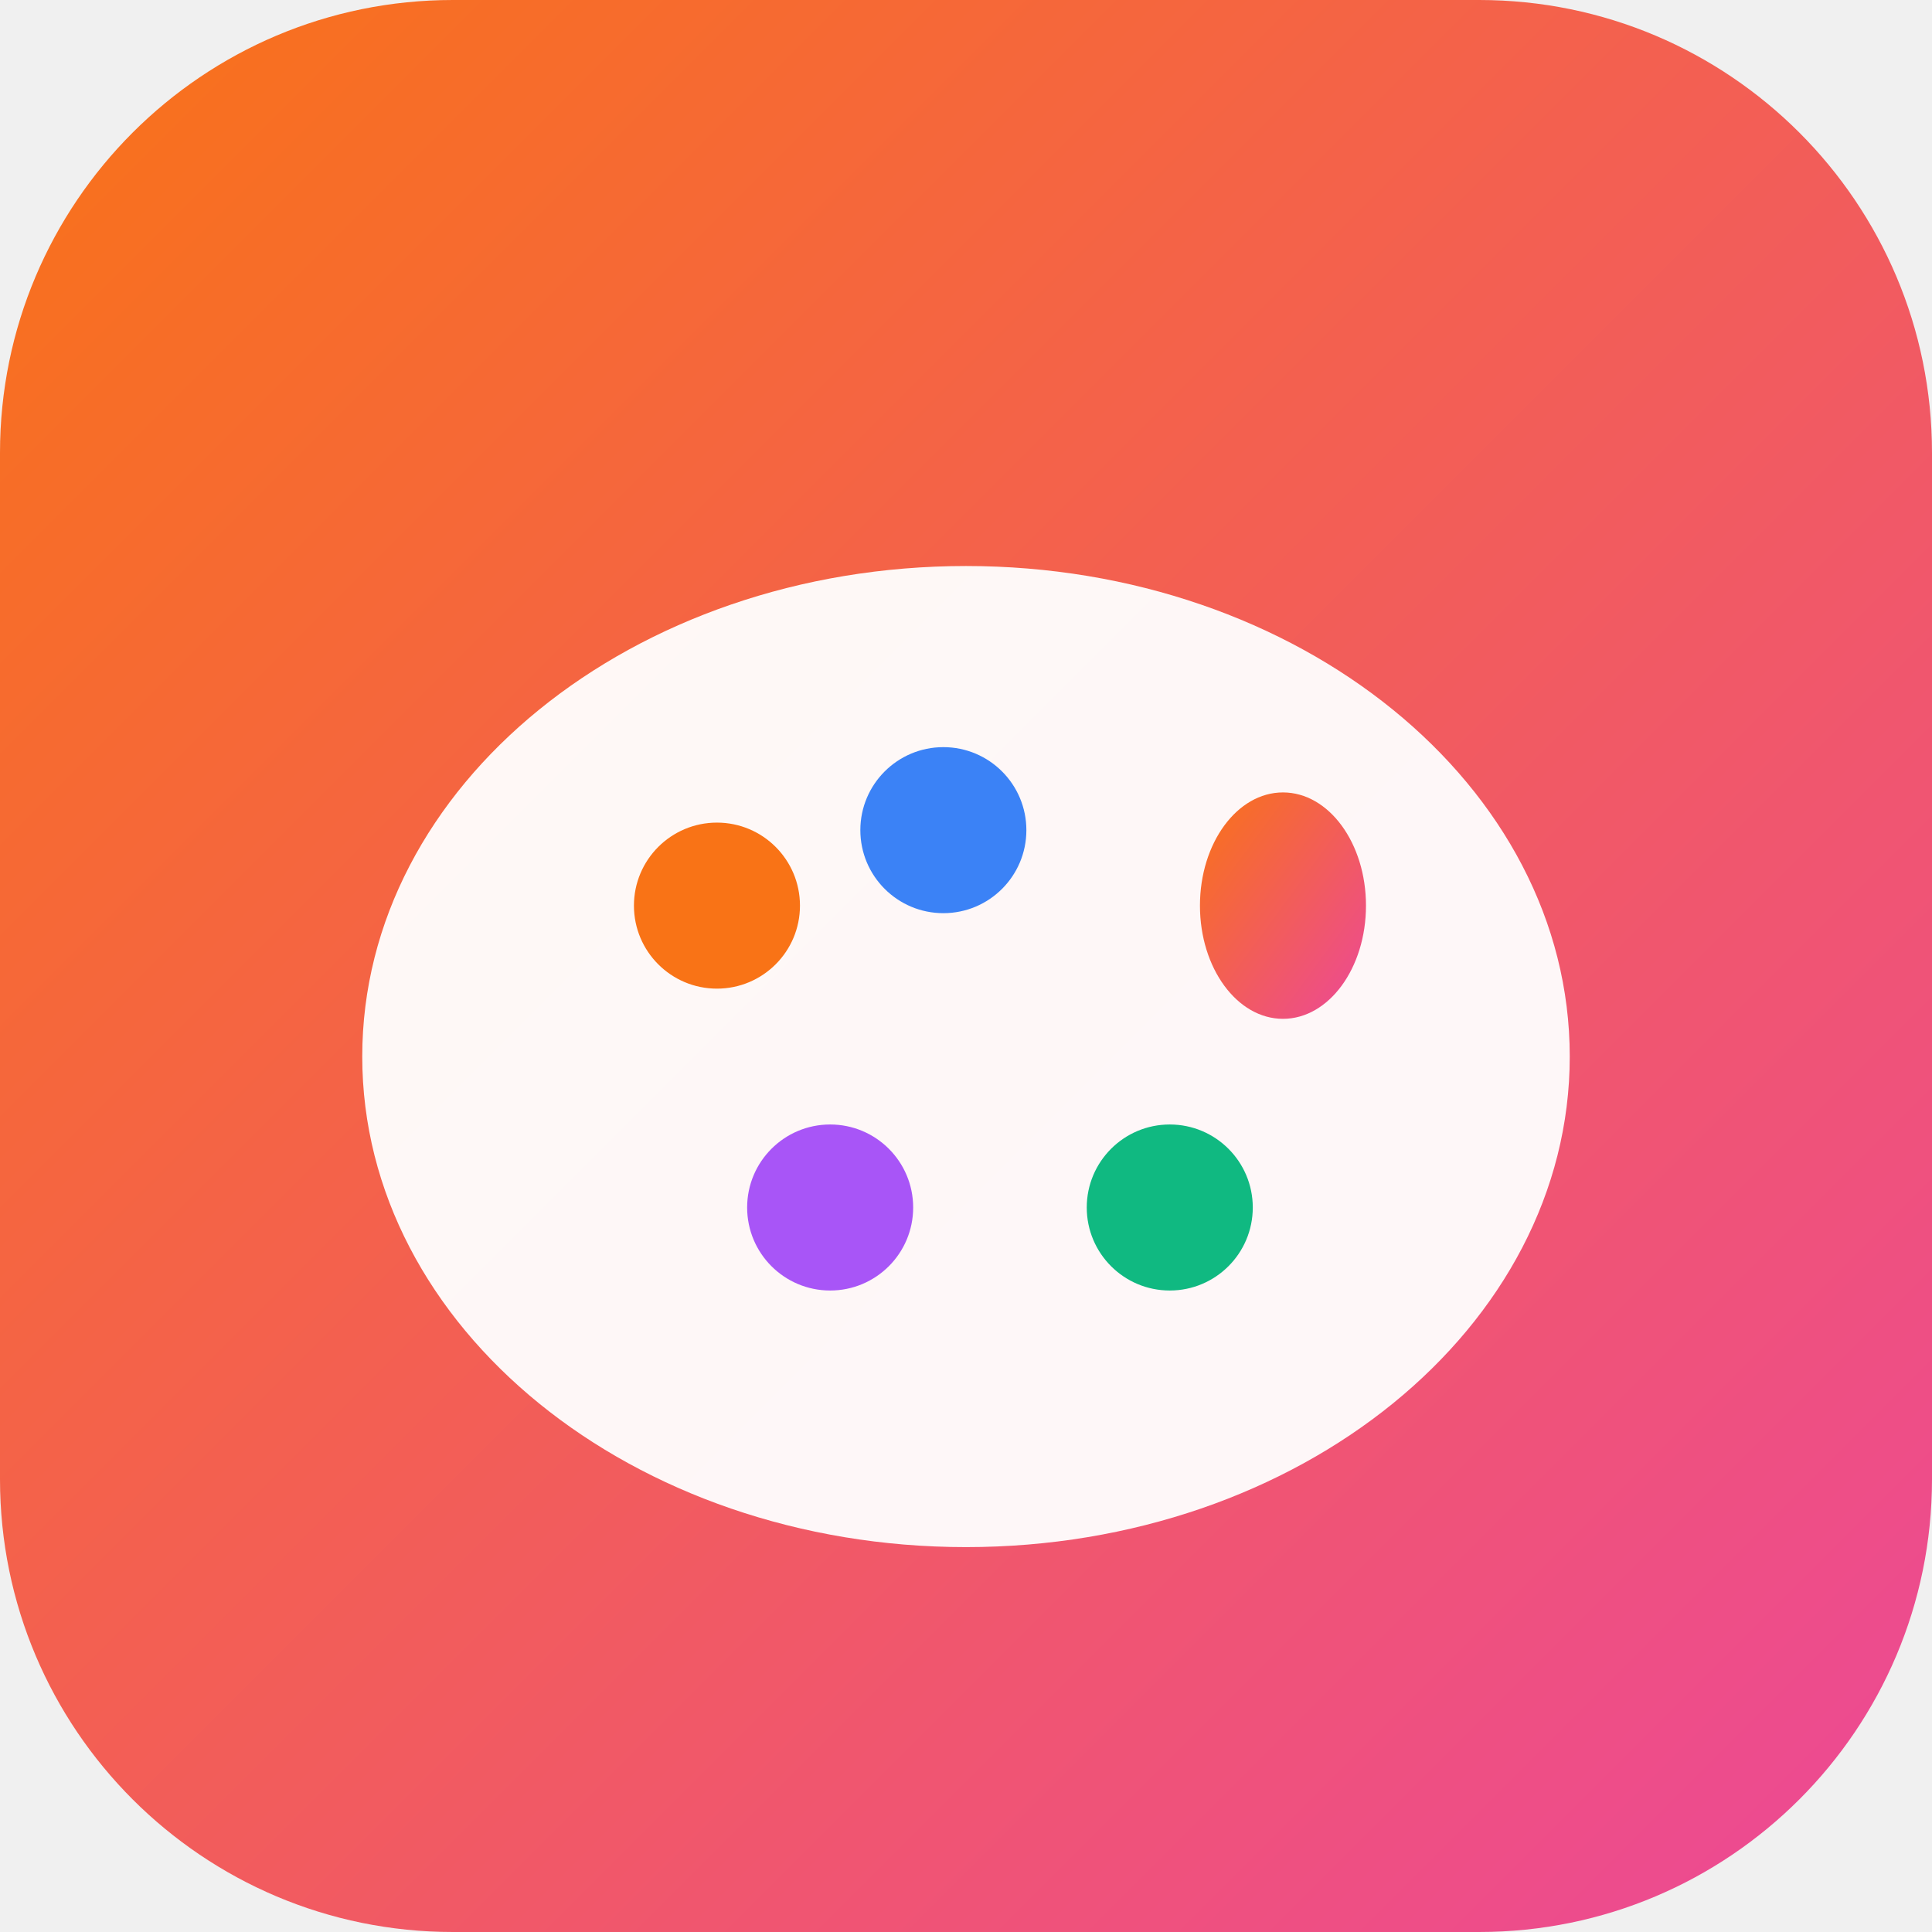
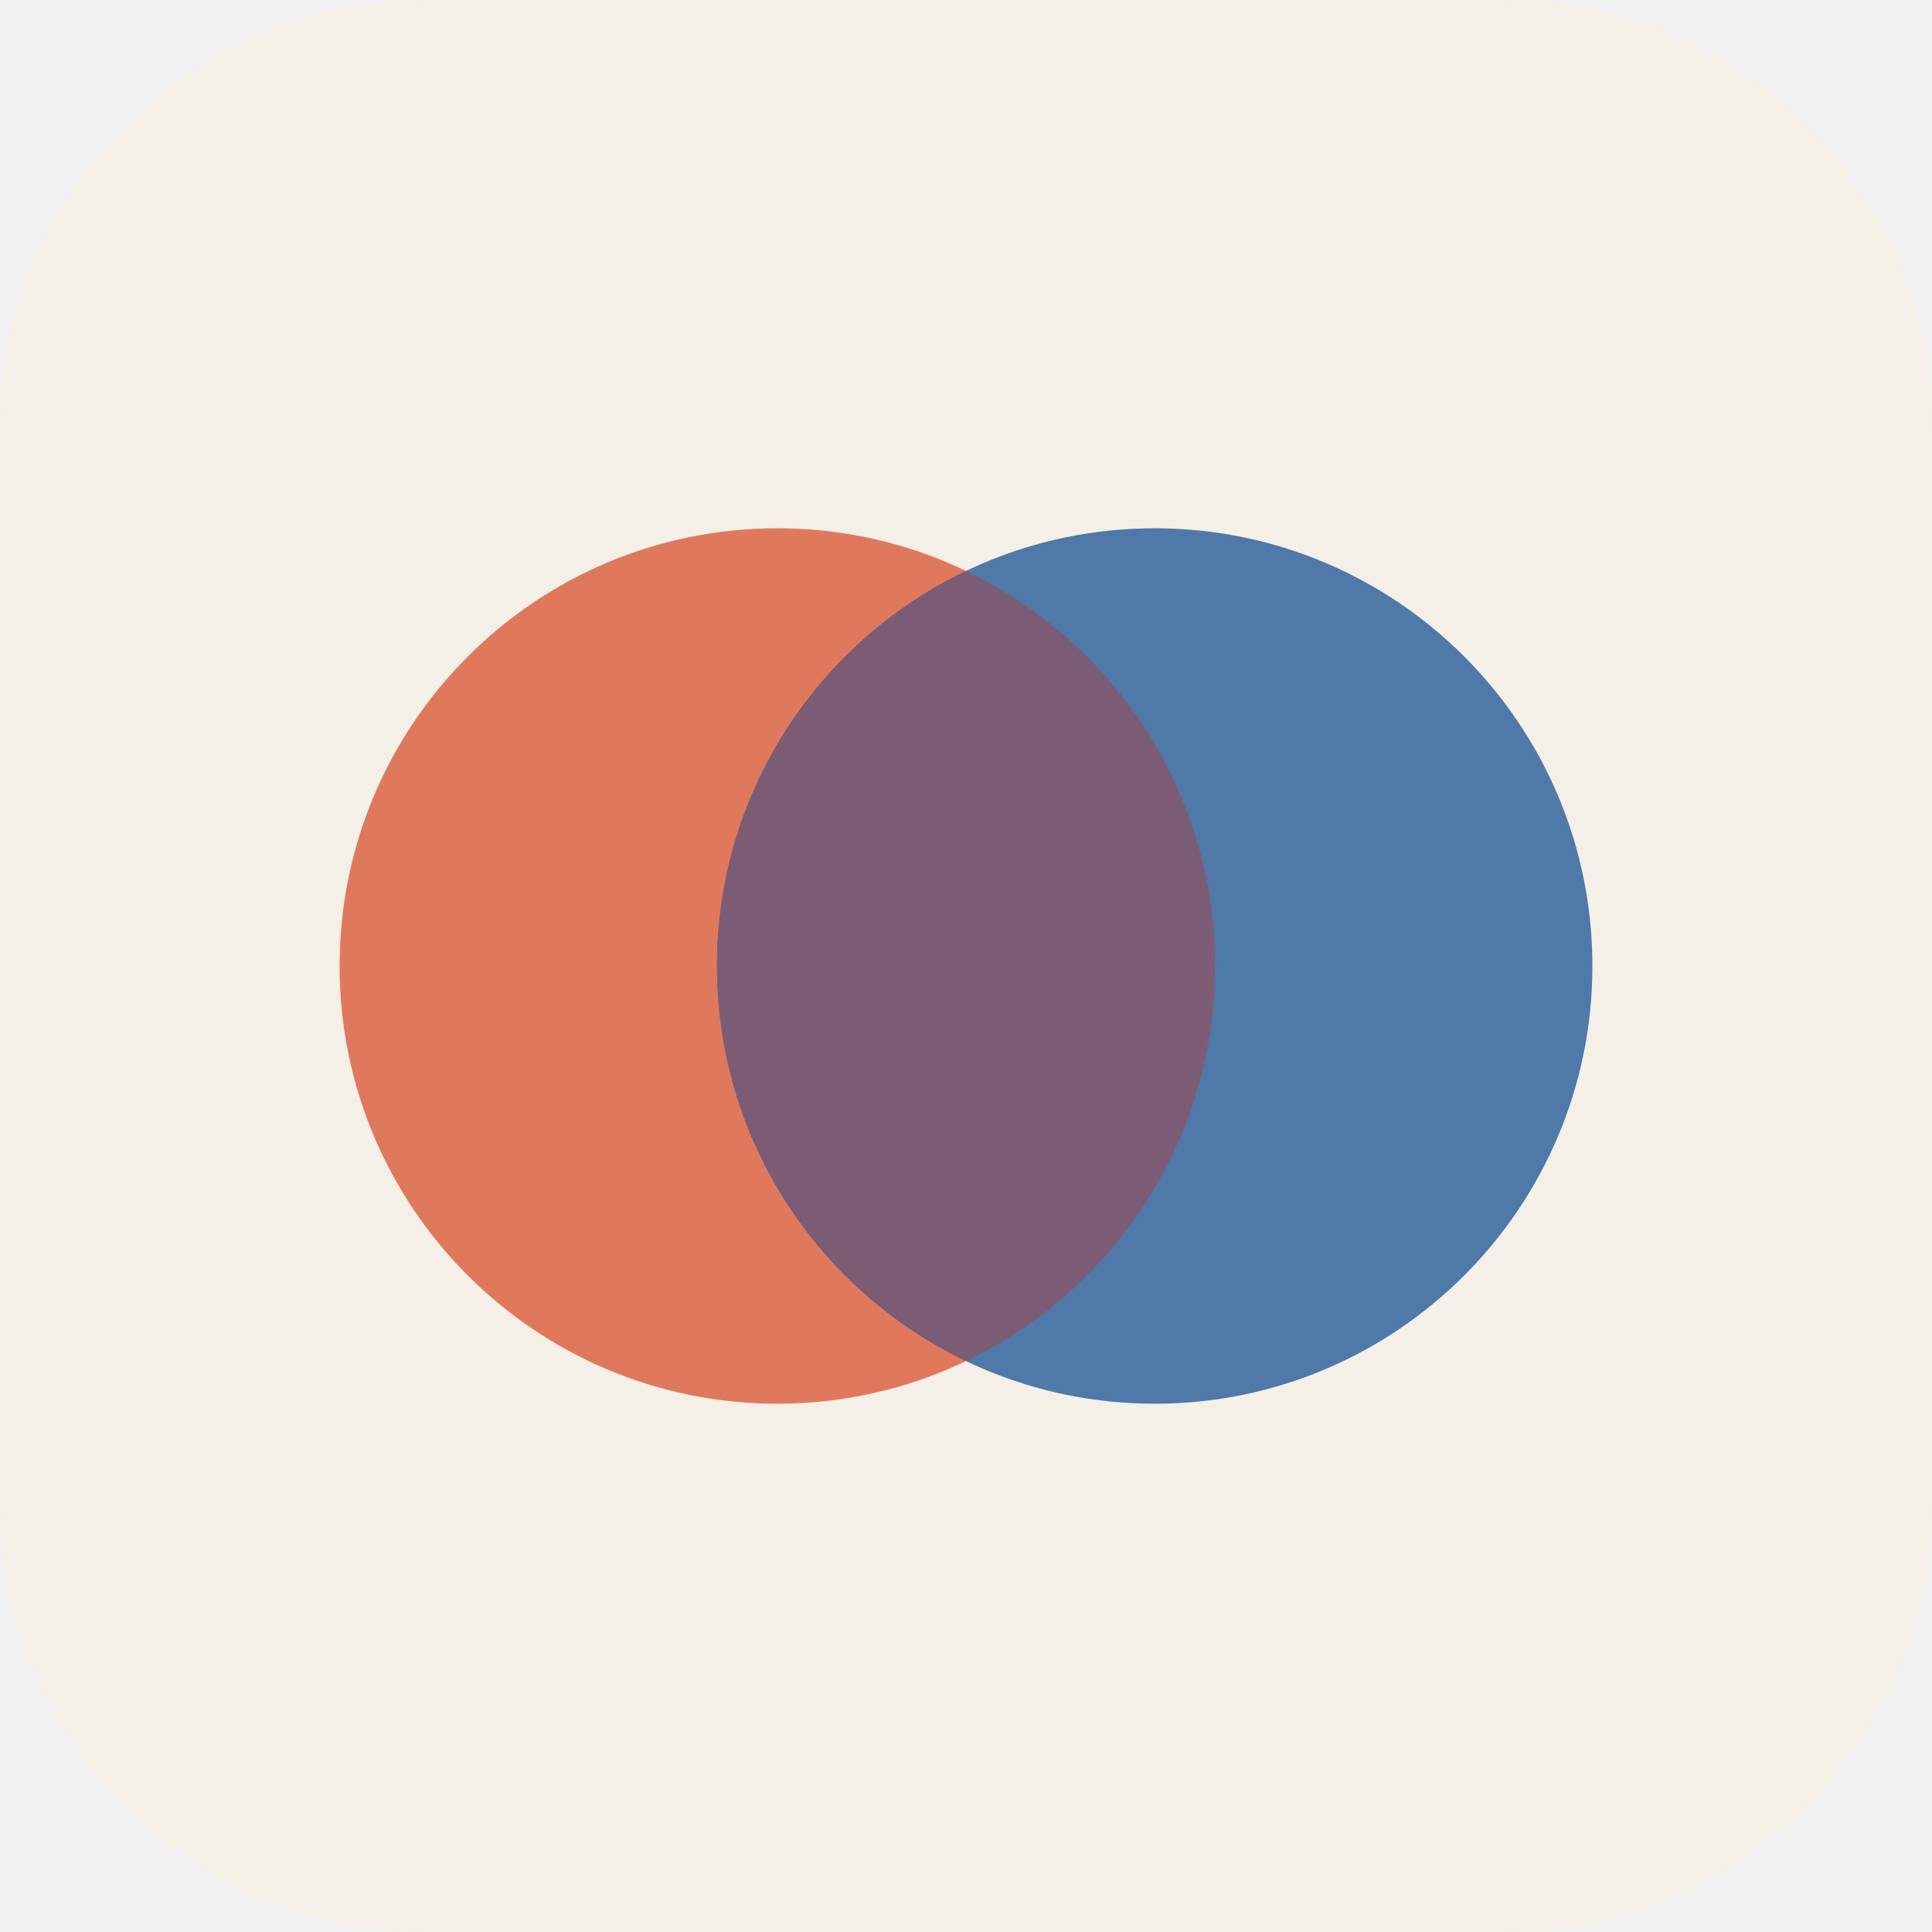
<svg xmlns="http://www.w3.org/2000/svg" viewBox="0 0 512 512">
+   <rect width="512" height="512" rx="114" fill="#F4EFE7" />
  <defs>
-     <linearGradient id="bg" x1="0%" y1="0%" x2="100%" y2="100%">
-       <stop offset="0%" stop-color="#F97316" />
-       <stop offset="100%" stop-color="#EC4899" />
-     </linearGradient>
+     <clipPath id="pwa-left">
+       <circle cx="206" cy="256" r="116" />
+     </clipPath>
  </defs>
-   <rect width="512" height="512" rx="120" fill="url(#bg)" />
-   <ellipse cx="256" cy="280" rx="160" ry="130" fill="#fff" opacity="0.95" />
-   <ellipse cx="340" cy="240" rx="22" ry="30" fill="url(#bg)" />
-   <circle cx="190" cy="240" r="22" fill="#F97316" />
-   <circle cx="250" cy="220" r="22" fill="#3B82F6" />
-   <circle cx="310" cy="320" r="22" fill="#10B981" />
-   <circle cx="220" cy="320" r="22" fill="#A855F7" />
+   <circle cx="206" cy="256" r="116" fill="#E0795C" />
+   <circle cx="306" cy="256" r="116" fill="#4E79A8" />
+   <g clip-path="url(#pwa-left)">
+     <circle cx="306" cy="256" r="116" fill="#7C5C75" />
+   </g>
</svg>
